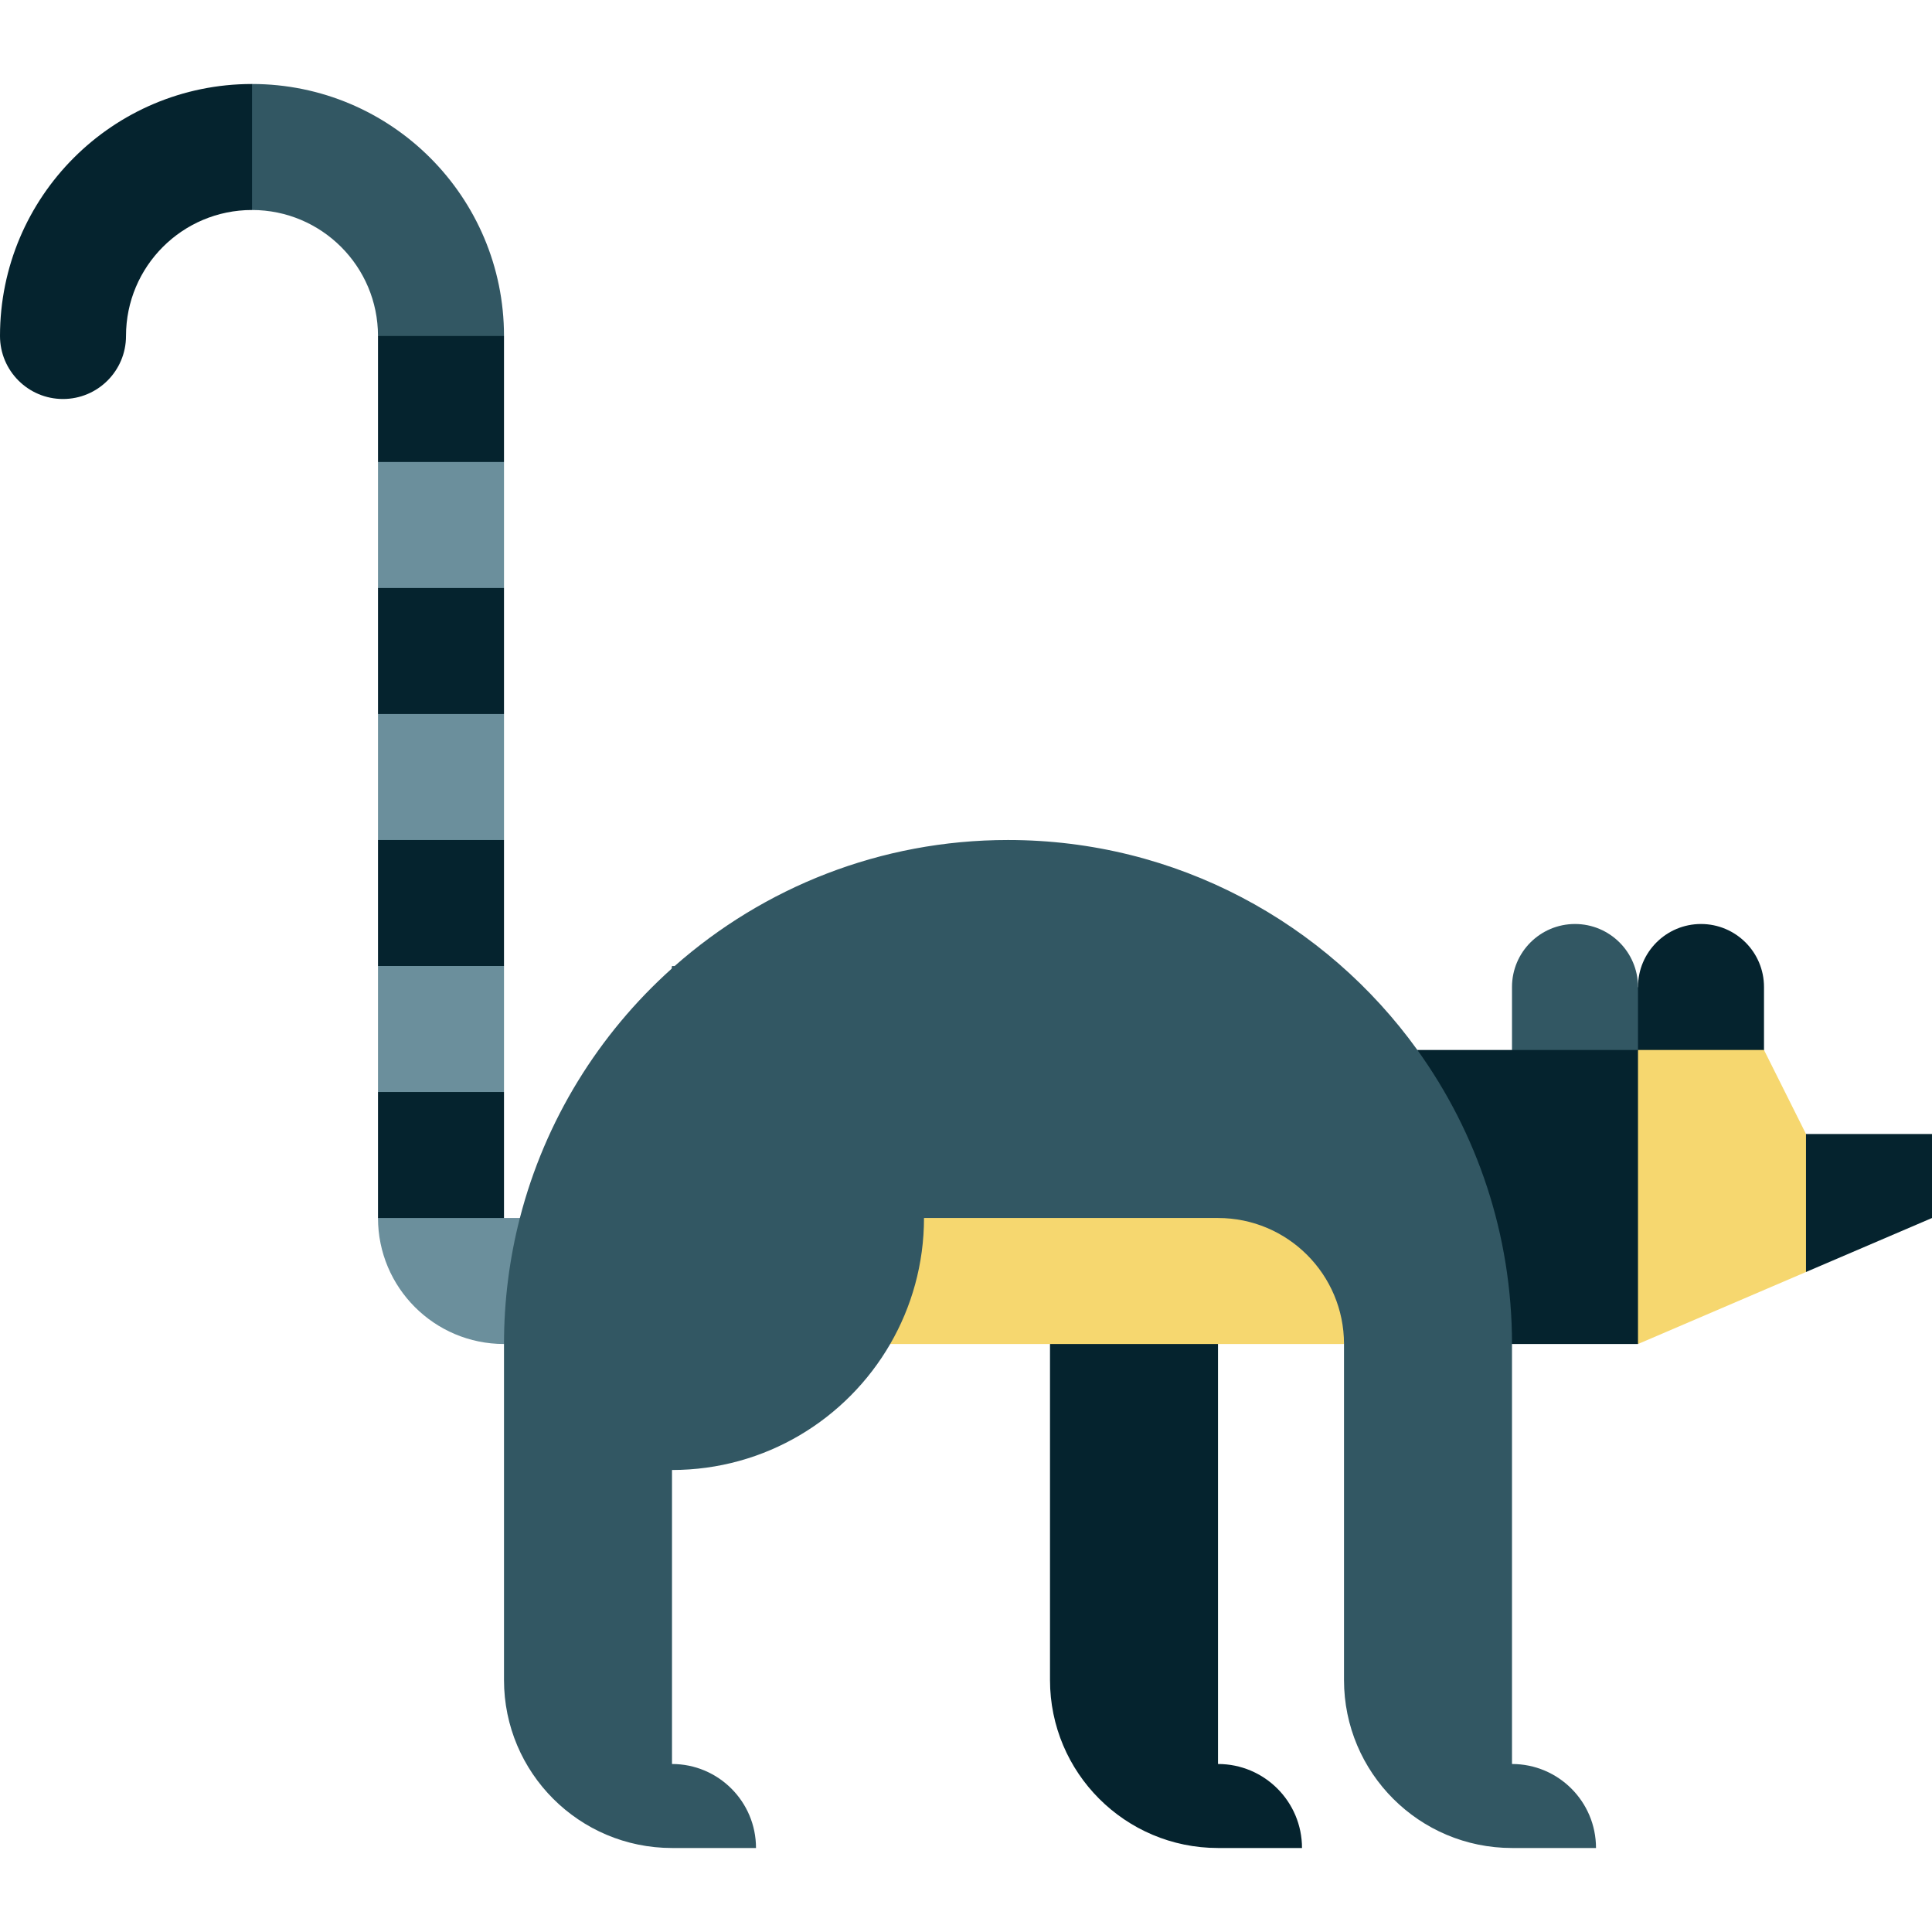
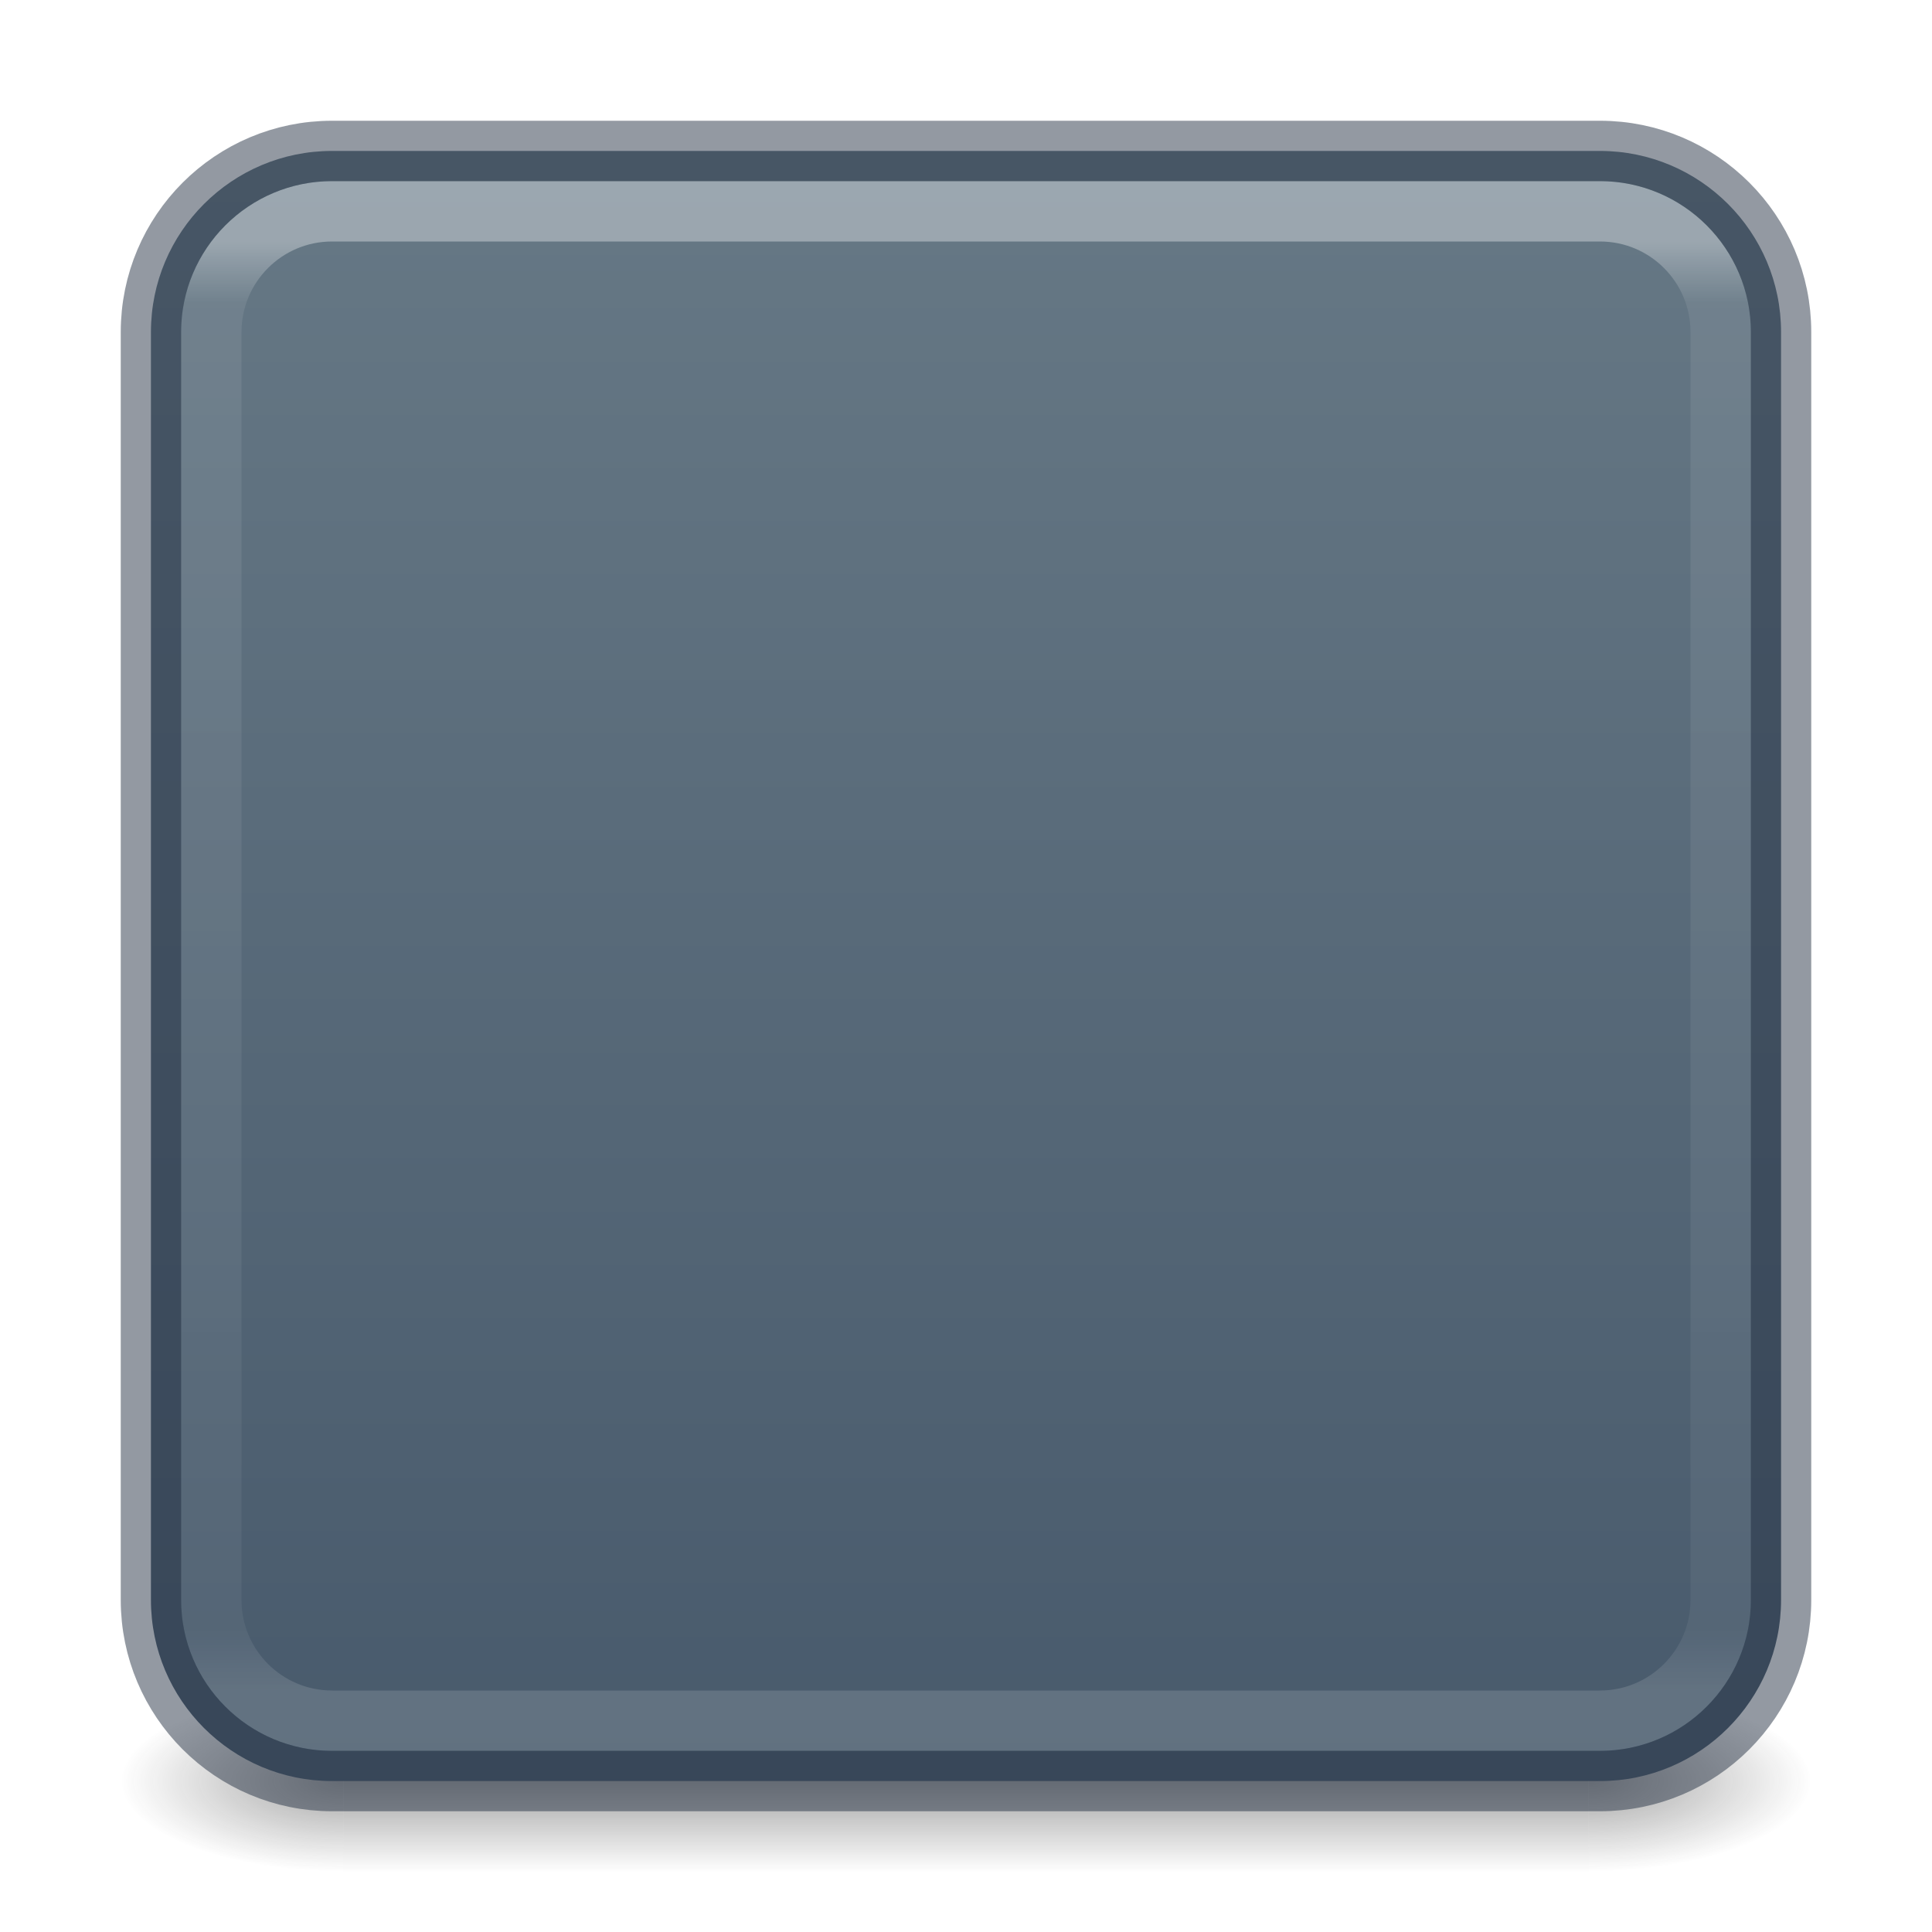
- <svg xmlns="http://www.w3.org/2000/svg" version="1.1" id="Layer_1" viewBox="0 0 512 512" xml:space="preserve">
-   <path style="fill:#325763;" d="M434.087,261.565c0-9.22-7.475-16.696-16.696-16.696c-9.22,0-16.696,7.475-16.696,16.696v47.49  l64.557,0.371L434.087,261.565z" />
-   <path style="fill:#05232E;" d="M467.478,309.055v-47.49c0-9.22-7.475-16.696-16.696-16.696c-9.22,0-16.696,7.475-16.696,16.696  v47.49H467.478z" />
-   <polygon style="fill:#F6D76F;" points="467.478,278.261 434.087,278.261 410.713,317.96 434.087,356.174 478.609,337.093   496.047,318.701 478.609,300.522 " />
-   <g>
-     <polygon style="fill:#05232E;" points="478.609,300.522 478.609,337.093 512,322.783 512,300.522  " />
-     <path style="fill:#05232E;" d="M375.621,278.261c0,33.021,0.959,48.835,0.959,77.913h57.507v-77.913H375.621z" />
-     <path style="fill:#05232E;" d="M278.261,445.217c0,24.588,19.933,44.522,44.522,44.522h22.261c0-12.295-9.966-22.261-22.261-22.261   V322.412h-44.522V445.217z" />
+ <svg xmlns="http://www.w3.org/2000/svg" xmlns:xlink="http://www.w3.org/1999/xlink" version="1.1" width="32" height="32" id="svg6860">
+   <defs id="defs6862">
+     <linearGradient id="linearGradient857">
+       <stop style="stop-color:#667885;stop-opacity:1" offset="0" id="stop853" />
+       <stop style="stop-color:#485a6c;stop-opacity:1" offset="1" id="stop855" />
+     </linearGradient>
+     <linearGradient x1="24" y1="6.24" x2="24" y2="41.76" id="linearGradient4161" xlink:href="#linearGradient3924-0" gradientUnits="userSpaceOnUse" gradientTransform="matrix(0.6756757,0,0,0.6756757,-0.216217,-0.2162063)" />
+     <linearGradient id="linearGradient3924-0">
+       <stop id="stop3926-6" style="stop-color:#ffffff;stop-opacity:1" offset="0" />
+       <stop id="stop3928-3" style="stop-color:#ffffff;stop-opacity:0.235" offset="0.042" />
+       <stop id="stop3930-2" style="stop-color:#ffffff;stop-opacity:0.157" offset="0.958" />
+       <stop id="stop3932-62" style="stop-color:#ffffff;stop-opacity:0.392" offset="1" />
+     </linearGradient>
+     <radialGradient cx="4.993" cy="43.5" r="2.5" fx="4.993" fy="43.5" id="radialGradient2976" xlink:href="#linearGradient3688-166-749-6" gradientUnits="userSpaceOnUse" gradientTransform="matrix(2.003784,0,0,1.4,27.98813,-17.4)" />
+     <linearGradient id="linearGradient3688-166-749-6">
+       <stop id="stop2883-8" style="stop-color:#181818;stop-opacity:1" offset="0" />
+       <stop id="stop2885-3" style="stop-color:#181818;stop-opacity:0" offset="1" />
+     </linearGradient>
+     <radialGradient cx="4.993" cy="43.5" r="2.5" fx="4.993" fy="43.5" id="radialGradient2978" xlink:href="#linearGradient3688-464-309-7" gradientUnits="userSpaceOnUse" gradientTransform="matrix(2.003784,0,0,1.4,-20.01187,-104.4)" />
+     <linearGradient id="linearGradient3688-464-309-7">
+       <stop id="stop2889-0" style="stop-color:#181818;stop-opacity:1" offset="0" />
+       <stop id="stop2891-66" style="stop-color:#181818;stop-opacity:0" offset="1" />
+     </linearGradient>
+     <linearGradient x1="25.058" y1="47.028" x2="25.058" y2="39.999" id="linearGradient2980" xlink:href="#linearGradient3702-501-757-3" gradientUnits="userSpaceOnUse" />
+     <linearGradient id="linearGradient3702-501-757-3">
+       <stop id="stop2895-3" style="stop-color:#181818;stop-opacity:0" offset="0" />
+       <stop id="stop2897-28" style="stop-color:#181818;stop-opacity:1" offset="0.5" />
+       <stop id="stop2899-8" style="stop-color:#181818;stop-opacity:0" offset="1" />
+     </linearGradient>
+     <linearGradient xlink:href="#linearGradient857" id="linearGradient856-2" x1="23.528" y1="6.083" x2="23.528" y2="44.233" gradientUnits="userSpaceOnUse" gradientTransform="matrix(0.6923078,0,0,0.6923079,-0.6153997,-1.307693)" />
+   </defs>
+   <g style="display:inline" id="g2036-2" transform="matrix(0.6999997,0,0,0.3333336,-0.8000002,15.33333)">
+     <g style="opacity:0.4" id="g3712-3" transform="matrix(1.052632,0,0,1.285713,-1.263158,-13.42854)">
+       <rect style="fill:url(#radialGradient2976);fill-opacity:1;stroke:none" id="rect2801-0" y="40" x="38" height="7" width="5" />
+       <rect style="fill:url(#radialGradient2978);fill-opacity:1;stroke:none" id="rect3696-2" transform="scale(-1,-1)" y="-47" x="-10" height="7" width="5" />
+       <rect style="fill:url(#linearGradient2980);fill-opacity:1;stroke:none" id="rect3700-1" y="40" x="10" height="7" width="28" />
+     </g>
  </g>
-   <g>
-     <path style="fill:#6B8F9C;" d="M133.565,322.783l-17.438-14.47l-15.953,14.47c0,18.441,14.949,33.391,33.391,33.391   c15.953-11.501,26.527-20.221,39.699-33.391H133.565z" />
-     <polygon style="fill:#6B8F9C;" points="133.565,122.435 116.87,105.739 100.174,122.435 100.174,155.826 116.87,174.005    133.565,155.826  " />
-     <polygon style="fill:#6B8F9C;" points="133.565,189.217 116.87,174.005 100.174,189.217 100.174,222.609 116.87,239.304    133.565,222.609  " />
-     <polygon style="fill:#6B8F9C;" points="133.565,256 116.87,239.304 100.174,256 100.174,289.391 117.612,304.603 133.565,289.391     " />
-   </g>
-   <path style="fill:#325763;" d="M133.565,89.043c0-36.883-29.9-66.783-66.783-66.783L48.603,40.44l18.179,15.212  c18.442,0,33.391,14.95,33.391,33.391l16.696,17.438L133.565,89.043z" />
-   <g>
-     <rect x="100.174" y="289.391" style="fill:#05232E;" width="33.391" height="33.391" />
-     <rect x="100.174" y="222.609" style="fill:#05232E;" width="33.391" height="33.391" />
-     <rect x="100.174" y="155.826" style="fill:#05232E;" width="33.391" height="33.391" />
-     <rect x="100.174" y="89.043" style="fill:#05232E;" width="33.391" height="33.391" />
-     <path style="fill:#05232E;" d="M66.783,22.261C29.9,22.261,0,52.161,0,89.043c0,9.22,7.475,16.696,16.696,16.696   s16.696-7.475,16.696-16.696c0-18.441,14.949-33.391,33.391-33.391V22.261z" />
-   </g>
-   <path style="fill:#F6D76F;" d="M355.803,300.892l-120.209-0.742c0,12.169,0.318,35.617,0.318,56.023h120.261  C356.174,337.733,355.803,325.379,355.803,300.892z" />
-   <path style="fill:#325763;" d="M267.13,222.609c-33.88,0-64.807,12.621-88.353,33.409c-0.23-0.002-0.459-0.018-0.69-0.018  l-0.1,0.718c-19.307,17.317-33.548,40.168-40.214,66.065c-2.747,10.673-4.208,21.861-4.208,33.391v89.043  c0,24.588,19.934,44.522,44.522,44.522h22.261c0-12.295-9.966-22.261-22.261-22.261v-77.913c24.715,0,46.277-13.436,57.826-33.391  c5.685-9.825,8.957-21.222,8.957-33.391h77.913c18.442,0,33.391,14.95,33.391,33.391v89.043c0,24.588,19.933,44.522,44.522,44.522  h22.261c0-12.295-9.966-22.261-22.261-22.261V356.174c0-29.078-9.297-55.983-25.075-77.913  C351.374,244.559,311.818,222.609,267.13,222.609z" />
+   <rect style="color:#000000;display:inline;overflow:visible;visibility:visible;opacity:1;fill:url(#linearGradient856-2);fill-opacity:1;fill-rule:nonzero;stroke:none;stroke-width:1;stroke-opacity:0.5;marker:none;enable-background:accumulate" id="rect5505-21-1" y="2.5" x="2.5" ry="3" rx="3" height="27" width="27" />
+   <rect style="opacity:0.35;fill:none;stroke:url(#linearGradient4161);stroke-width:1;stroke-linecap:round;stroke-linejoin:round;stroke-miterlimit:4;stroke-dasharray:none;stroke-dashoffset:0;stroke-opacity:1" id="rect6741-7-4" y="3.5" x="3.5" ry="2" rx="2" height="25" width="25" />
+   <rect style="color:#000000;display:inline;overflow:visible;visibility:visible;opacity:0.5;fill:none;fill-opacity:1;fill-rule:nonzero;stroke:#273445;stroke-width:1;stroke-opacity:1;marker:none;enable-background:accumulate" id="rect869" y="2.5" x="2.5" ry="3" rx="3" height="27" width="27" />
</svg>
